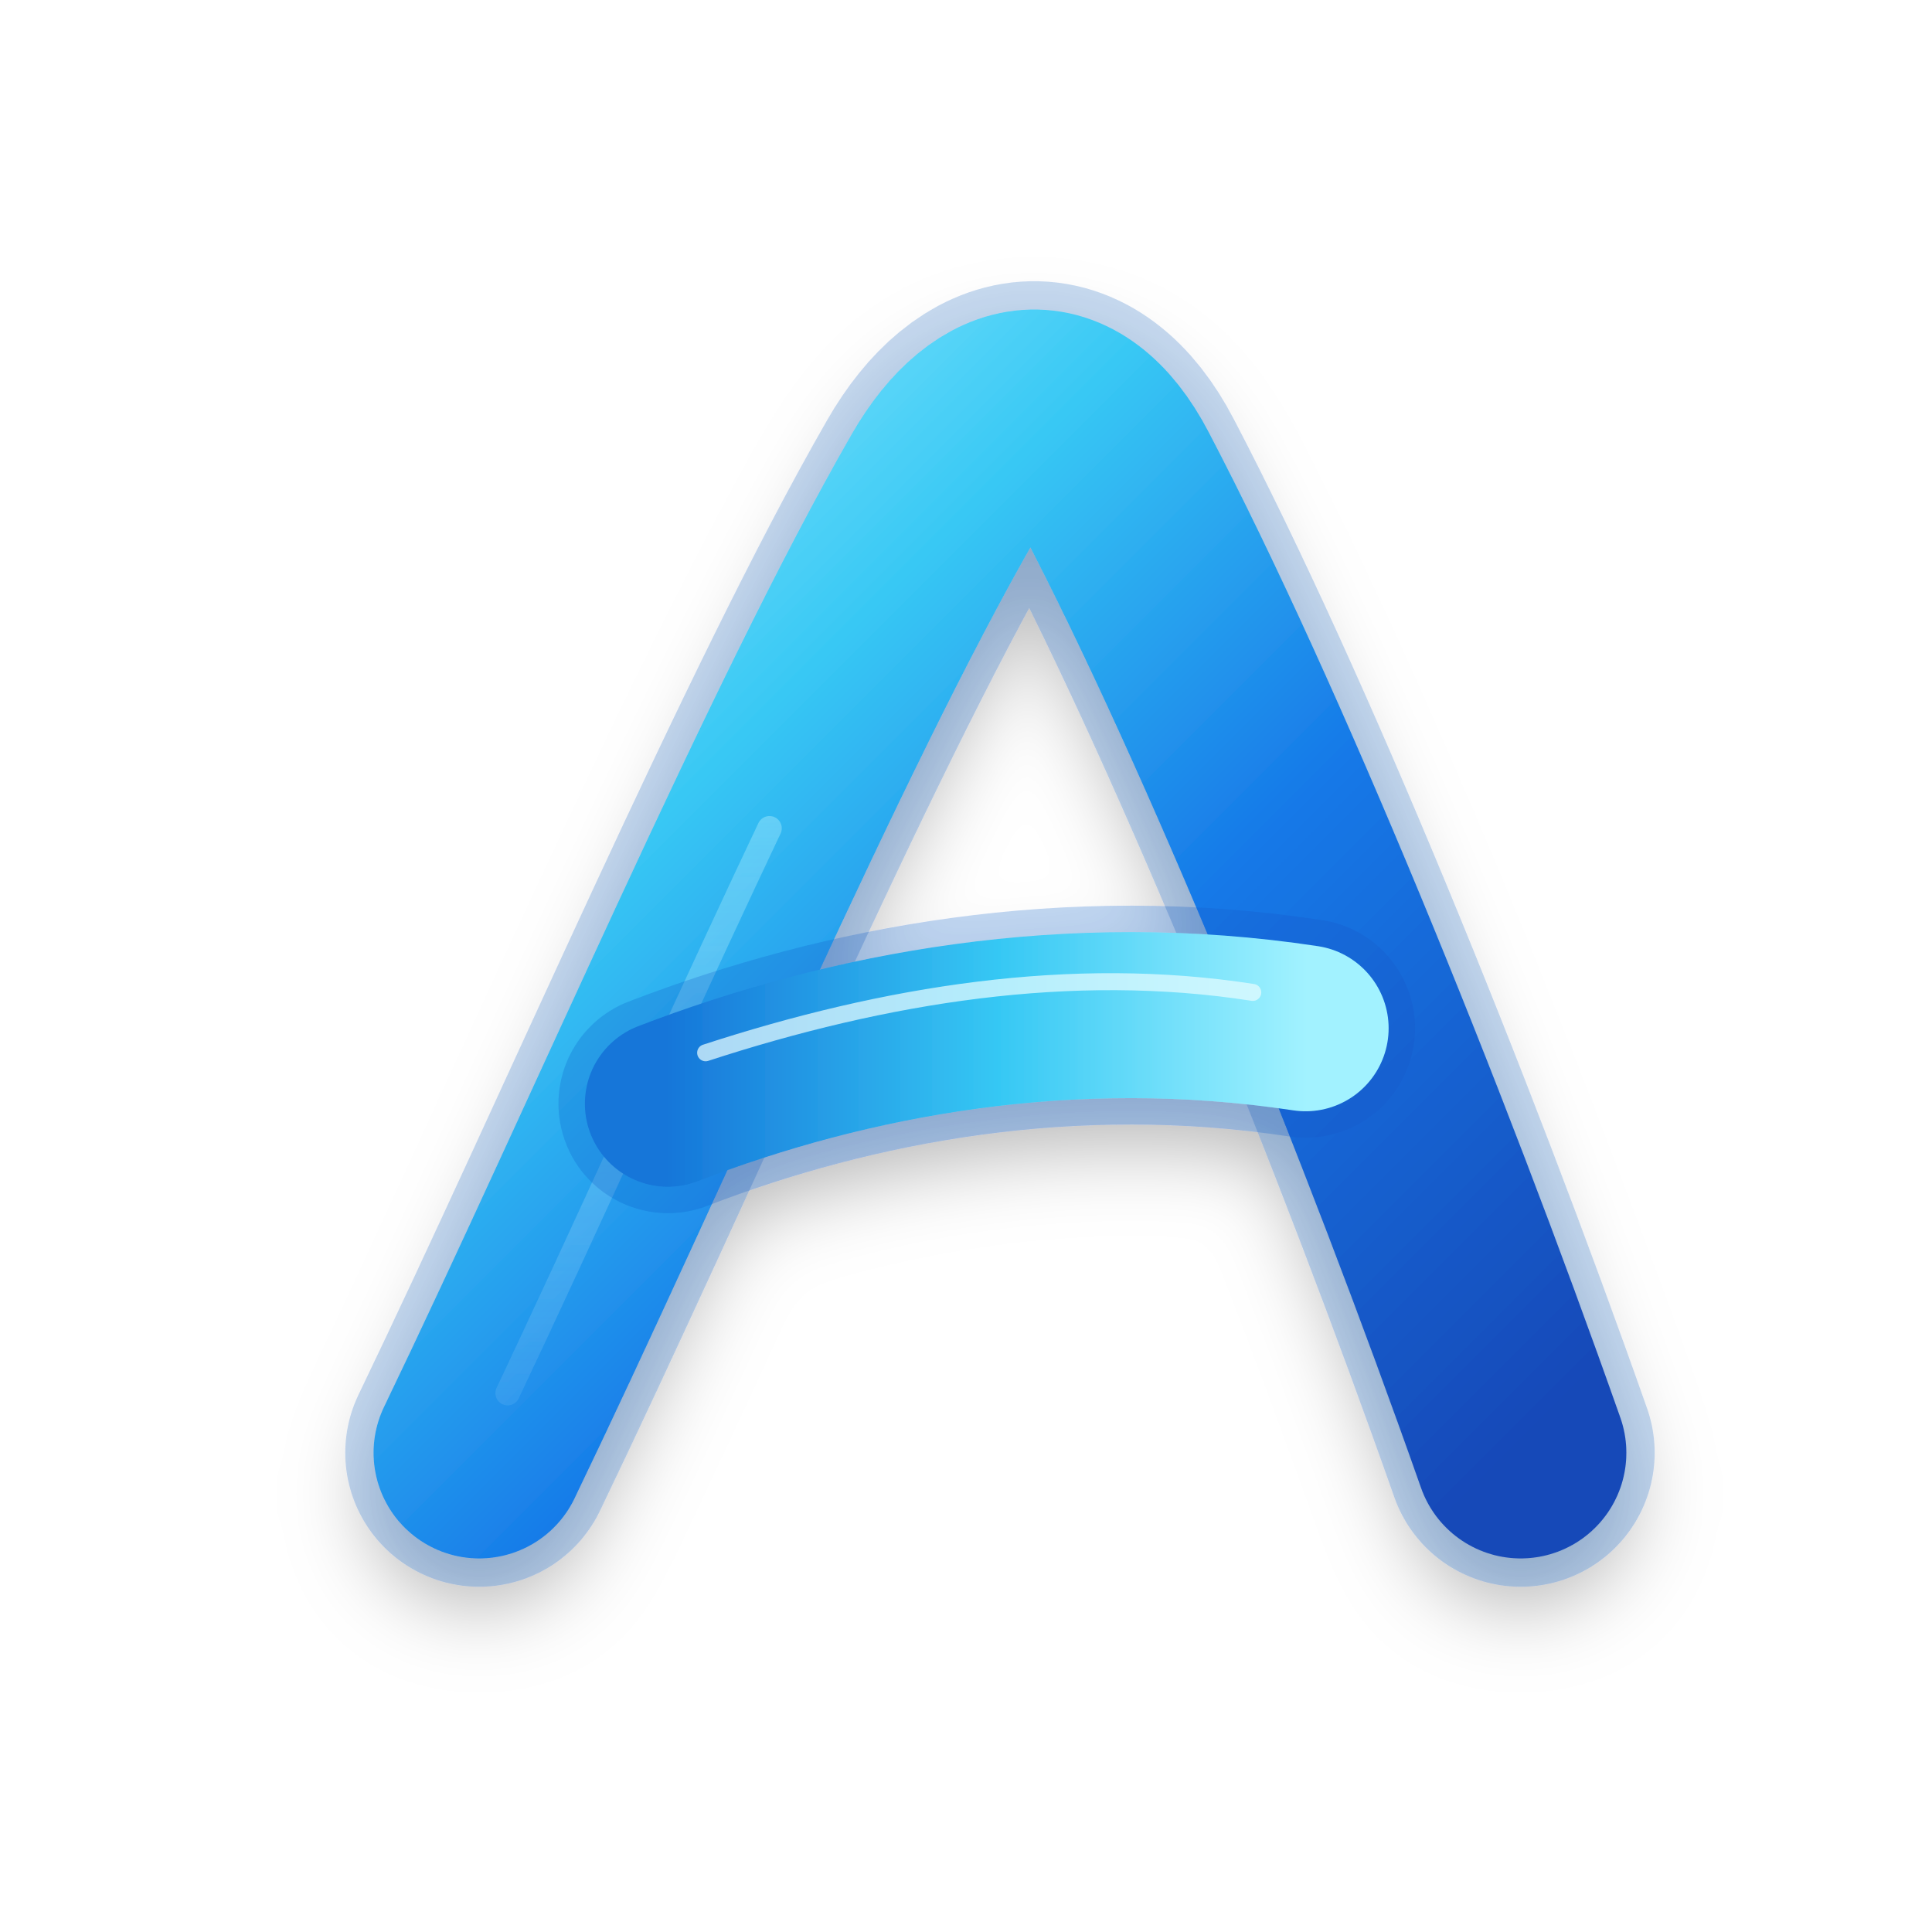
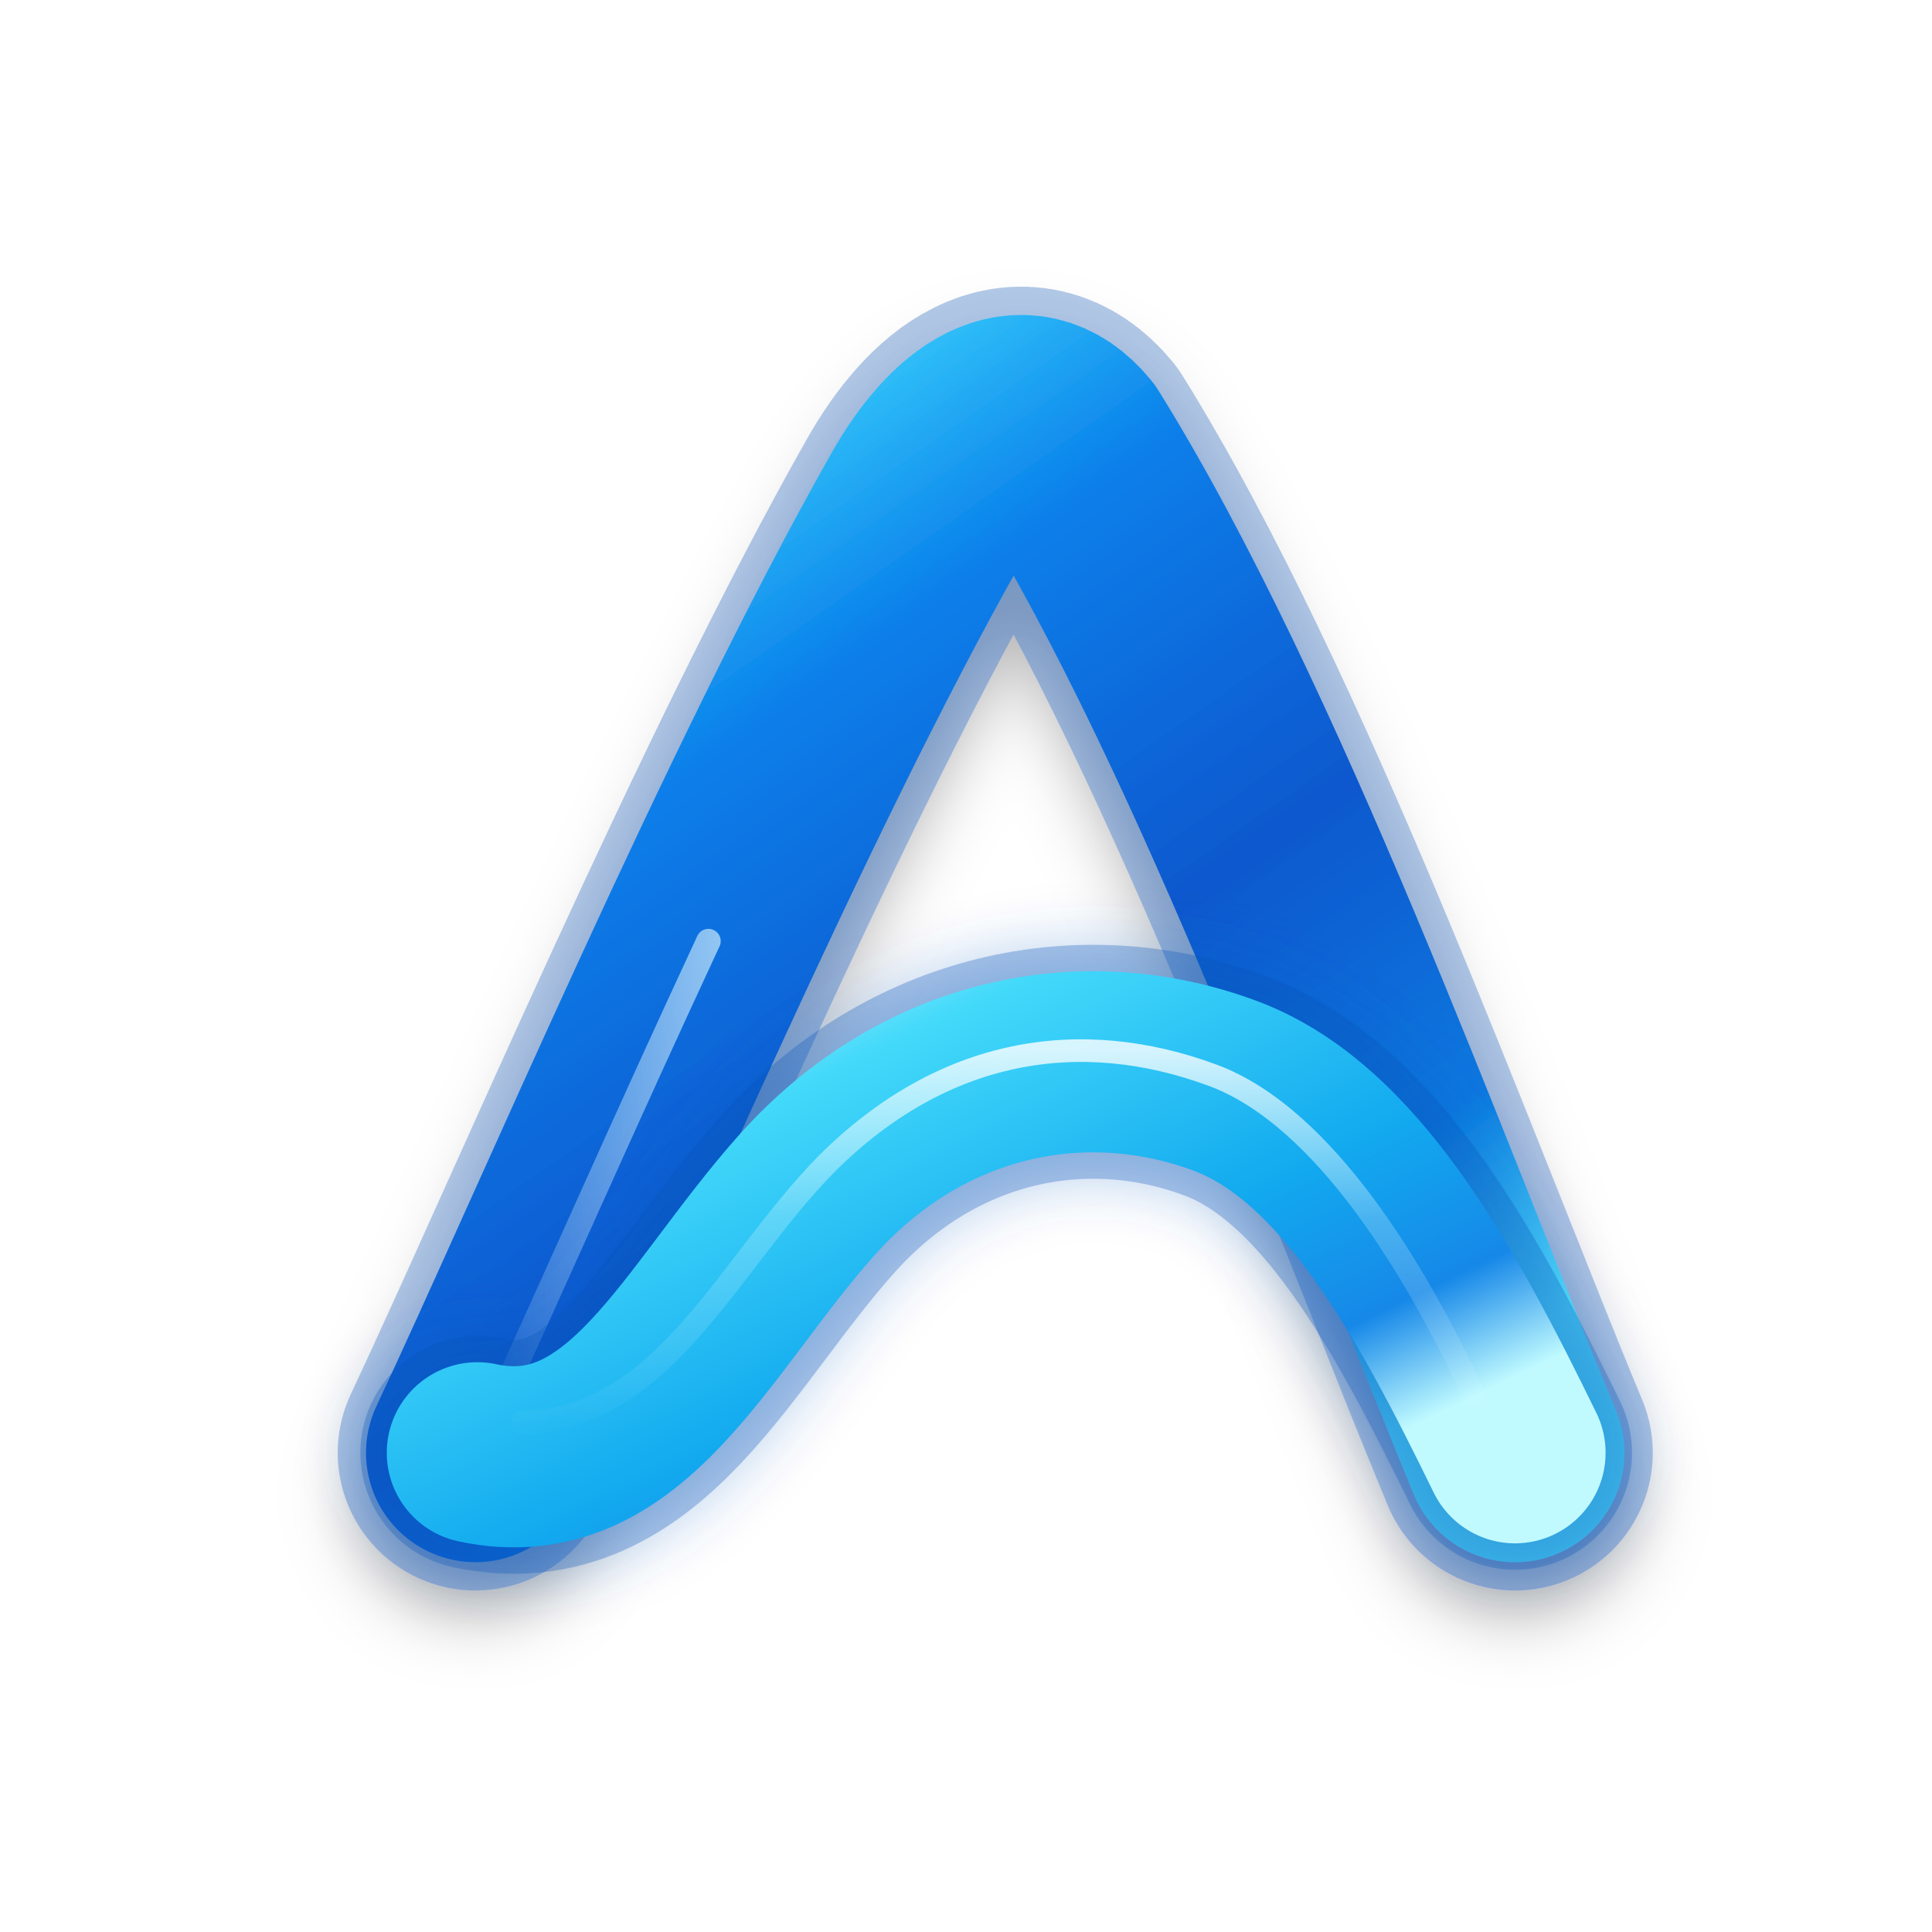
<svg xmlns="http://www.w3.org/2000/svg" width="1024" height="1024" viewBox="0 0 1024 1024" role="img" aria-labelledby="title desc">
  <defs>
-     <linearGradient id="aurea-ribbon" x1="0" y1="0" x2="1" y2="1">
-       <stop offset="0" stop-color="#8DEBFF" />
-       <stop offset="0.28" stop-color="#38C8F4" />
-       <stop offset="0.58" stop-color="#1679E8" />
-       <stop offset="1" stop-color="#1649B8" />
+     <linearGradient id="arch" x1=".15" y1="0" x2=".85" y2="1">
+       <stop stop-color="#42DCFF" />
+       <stop offset=".25" stop-color="#087FEA" />
+       <stop offset=".56" stop-color="#0758CE" />
+       <stop offset=".82" stop-color="#0878DF" />
+       <stop offset="1" stop-color="#59E5FF" />
    </linearGradient>
-     <linearGradient id="aurea-cyan" x1="0" y1="0" x2="1" y2="0">
-       <stop offset="0" stop-color="#1676D9" />
-       <stop offset="0.52" stop-color="#36C8F4" />
-       <stop offset="1" stop-color="#A2F2FF" />
+     <linearGradient id="cross" x1="0" y1="0" x2="1" y2=".8">
+       <stop stop-color="#B8F8FF" />
+       <stop offset=".22" stop-color="#43D9FA" />
+       <stop offset=".62" stop-color="#12A9EF" />
+       <stop offset=".84" stop-color="#1688E8" />
+       <stop offset="1" stop-color="#C0FAFF" />
    </linearGradient>
-     <linearGradient id="aurea-edge" x1="0" y1="0" x2="0" y2="1">
-       <stop offset="0" stop-color="#FFFFFF" stop-opacity=".88" />
-       <stop offset=".42" stop-color="#B9F4FF" stop-opacity=".42" />
-       <stop offset="1" stop-color="#FFFFFF" stop-opacity=".08" />
+     <linearGradient id="shine" x1="0" y1="0" x2="1" y2="0">
+       <stop stop-color="#FFF" stop-opacity=".08" />
+       <stop offset=".3" stop-color="#E7FDFF" stop-opacity=".75" />
+       <stop offset=".55" stop-color="#FFF" stop-opacity=".12" />
+       <stop offset=".85" stop-color="#C8F8FF" stop-opacity=".55" />
+       <stop offset="1" stop-color="#FFF" stop-opacity=".08" />
    </linearGradient>
-     <filter id="aurea-shadow" x="-30%" y="-30%" width="160%" height="170%">
-       <feGaussianBlur in="SourceAlpha" stdDeviation="20" />
+     <linearGradient id="cross-shine" x1="0" y1="0" x2="0" y2="1">
+       <stop stop-color="#FFF" stop-opacity=".8" />
+       <stop offset=".45" stop-color="#E8FFFF" stop-opacity=".25" />
+       <stop offset="1" stop-color="#FFF" stop-opacity=".02" />
+     </linearGradient>
+     <filter id="ribbon-shadow" x="-.35" y="-.35" width="1.8" height="1.9">
+       <feGaussianBlur in="SourceAlpha" stdDeviation="17" />
      <feOffset dy="22" />
      <feComponentTransfer>
-         <feFuncA type="linear" slope=".28" />
+         <feFuncA type="linear" slope=".32" />
      </feComponentTransfer>
      <feMerge>
        <feMergeNode />
        <feMergeNode in="SourceGraphic" />
      </feMerge>
    </filter>
-     <filter id="aurea-glow" x="-40%" y="-40%" width="180%" height="180%">
-       <feGaussianBlur stdDeviation="18" />
+     <filter id="soft-glow" x="-.5" y="-.5" width="2" height="2">
+       <feGaussianBlur stdDeviation="15" />
    </filter>
  </defs>
-   <g filter="url(#aurea-shadow)" stroke-linecap="round" stroke-linejoin="round" fill="none">
-     <path d="M254 770 C332 608 427 385 500 258 C527 211 565 205 591 255 C659 385 744 594 806 770" stroke="#0756B9" stroke-opacity=".22" stroke-width="142" />
-     <path d="M254 770 C332 608 427 385 500 258 C527 211 565 205 591 255 C659 385 744 594 806 770" stroke="url(#aurea-ribbon)" stroke-width="112" />
-     <path d="M254 770 C332 608 427 385 500 258 C527 211 565 205 591 255 C659 385 744 594 806 770" stroke="url(#aurea-edge)" stroke-width="13" stroke-dasharray="330 900" stroke-dashoffset="-35" opacity=".8" />
-     <path d="M354 585 C450 548 567 526 692 545" stroke="#0B56C5" stroke-opacity=".24" stroke-width="116" />
-     <path d="M354 585 C450 548 567 526 692 545" stroke="url(#aurea-cyan)" stroke-width="88" />
-     <path d="M374 558 C469 527 568 511 664 526" stroke="#E7FCFF" stroke-opacity=".72" stroke-width="9" />
+   <g filter="url(#ribbon-shadow)" fill="none" stroke-linecap="round" stroke-linejoin="round">
+     <path d="M252 770 C306 655 405 421 491 269 C513 230 542 210 565 238 C657 386 744 628 803 770" stroke="#064BAF" stroke-opacity=".3" stroke-width="146" />
+     <path d="M252 770 C306 655 405 421 491 269 C513 230 542 210 565 238 C657 386 744 628 803 770" stroke="url(#arch)" stroke-width="116" />
+     <path d="M252 770 C306 655 405 421 491 269 C513 230 542 210 565 238 C657 386 744 628 803 770" stroke="url(#shine)" stroke-width="13" stroke-dasharray="260 1100" stroke-dashoffset="-38" />
+   </g>
+   <g fill="none" stroke-linecap="round" stroke-linejoin="round">
+     <path d="M253 770 C332 787 369 699 428 633 C489 565 574 548 648 575 C715 599 761 684 803 770" stroke="#0759C0" stroke-opacity=".25" stroke-width="126" filter="url(#soft-glow)" />
+     <path d="M253 770 C332 787 369 699 428 633 C489 565 574 548 648 575 C715 599 761 684 803 770" stroke="#0754B9" stroke-opacity=".3" stroke-width="124" />
+     <path d="M253 770 C332 787 369 699 428 633 C489 565 574 548 648 575 C715 599 761 684 803 770" stroke="url(#cross)" stroke-width="96" />
+     <path d="M277 754 C352 752 385 671 438 617 C500 555 573 544 643 570 C702 592 751 674 781 739" stroke="url(#cross-shine)" stroke-width="12" />
  </g>
</svg>
